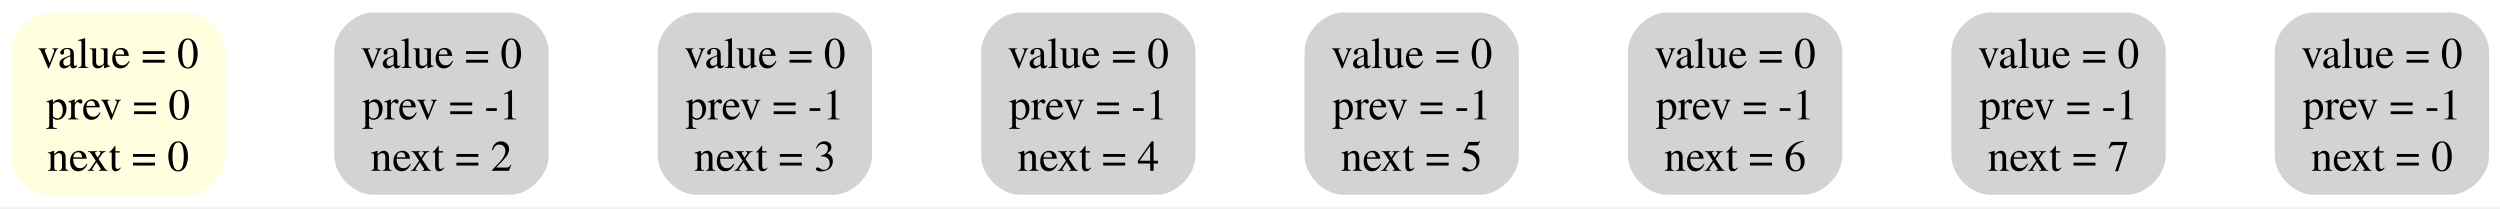
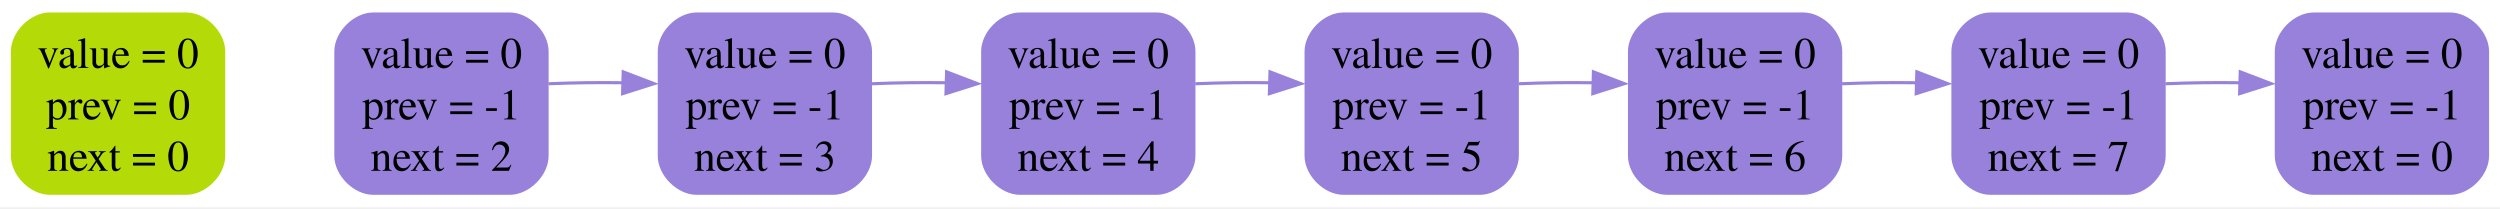
<svg xmlns="http://www.w3.org/2000/svg" width="802pt" height="67pt" viewBox="0.00 0.00 802.00 67.00">
  <g id="graph0" class="graph" transform="scale(1 1) rotate(0) translate(4 62.5)">
    <polygon fill="white" stroke="none" points="-4,4 -4,-62.5 798,-62.5 798,4 -4,4" />
    <g id="node1" class="node">
-       <path fill="lightyellow" stroke="lightyellow" d="M12,-0.5C12,-0.5 55.75,-0.5 55.75,-0.5 61.75,-0.5 67.75,-6.5 67.75,-12.5 67.75,-12.5 67.75,-46 67.75,-46 67.75,-52 61.75,-58 55.75,-58 55.75,-58 12,-58 12,-58 6,-58 0,-52 0,-46 0,-46 0,-12.5 0,-12.5 0,-6.5 6,-0.5 12,-0.5" />
+       <path fill="#b4da08" stroke="#b4da08" d="M12,-0.5C12,-0.5 55.75,-0.5 55.75,-0.5 61.75,-0.5 67.75,-6.5 67.75,-12.5 67.75,-12.5 67.75,-46 67.75,-46 67.75,-52 61.75,-58 55.75,-58 55.75,-58 12,-58 12,-58 6,-58 0,-52 0,-46 0,-46 0,-12.5 0,-12.5 0,-6.5 6,-0.5 12,-0.5" />
      <text xml:space="preserve" text-anchor="middle" x="33.88" y="-40.7" font-family="Times,serif" font-size="14.00">value = 0</text>
      <text xml:space="preserve" text-anchor="middle" x="33.88" y="-24.2" font-family="Times,serif" font-size="14.00">prev = 0</text>
      <text xml:space="preserve" text-anchor="middle" x="33.88" y="-7.7" font-family="Times,serif" font-size="14.00">next = 0</text>
    </g>
    <g id="node2" class="node">
-       <path fill="lightgray" stroke="lightgray" d="M115.75,-0.5C115.75,-0.5 159.5,-0.5 159.5,-0.5 165.5,-0.5 171.5,-6.5 171.5,-12.5 171.5,-12.5 171.5,-46 171.5,-46 171.5,-52 165.5,-58 159.5,-58 159.5,-58 115.75,-58 115.75,-58 109.75,-58 103.75,-52 103.75,-46 103.75,-46 103.75,-12.5 103.75,-12.5 103.75,-6.5 109.75,-0.5 115.75,-0.5" />
+       <path fill="#9781db" stroke="#9781db" d="M115.75,-0.5C115.75,-0.5 159.5,-0.5 159.5,-0.5 165.5,-0.5 171.5,-6.5 171.5,-12.5 171.5,-12.5 171.5,-46 171.5,-46 171.5,-52 165.5,-58 159.5,-58 159.5,-58 115.75,-58 115.75,-58 109.75,-58 103.75,-52 103.75,-46 103.75,-46 103.75,-12.5 103.75,-12.5 103.75,-6.5 109.75,-0.5 115.75,-0.5" />
      <text xml:space="preserve" text-anchor="middle" x="137.62" y="-40.7" font-family="Times,serif" font-size="14.00">value = 0</text>
      <text xml:space="preserve" text-anchor="middle" x="137.62" y="-24.2" font-family="Times,serif" font-size="14.00">prev = -1</text>
      <text xml:space="preserve" text-anchor="middle" x="137.62" y="-7.7" font-family="Times,serif" font-size="14.00">next = 2</text>
    </g>
    <g id="node3" class="node">
-       <path fill="lightgray" stroke="lightgray" d="M219.5,-0.5C219.5,-0.5 263.25,-0.5 263.25,-0.5 269.25,-0.5 275.25,-6.5 275.25,-12.5 275.25,-12.5 275.25,-46 275.25,-46 275.25,-52 269.25,-58 263.25,-58 263.25,-58 219.5,-58 219.5,-58 213.5,-58 207.5,-52 207.5,-46 207.5,-46 207.5,-12.5 207.5,-12.5 207.5,-6.5 213.5,-0.5 219.5,-0.5" />
+       <path fill="#9781db" stroke="#9781db" d="M219.5,-0.5C219.5,-0.5 263.25,-0.5 263.25,-0.5 269.25,-0.5 275.25,-6.5 275.25,-12.5 275.25,-12.5 275.25,-46 275.25,-46 275.25,-52 269.25,-58 263.25,-58 263.25,-58 219.5,-58 219.5,-58 213.5,-58 207.5,-52 207.5,-46 207.5,-46 207.5,-12.5 207.5,-12.5 207.5,-6.5 213.5,-0.5 219.5,-0.5" />
      <text xml:space="preserve" text-anchor="middle" x="241.38" y="-40.7" font-family="Times,serif" font-size="14.00">value = 0</text>
      <text xml:space="preserve" text-anchor="middle" x="241.38" y="-24.2" font-family="Times,serif" font-size="14.00">prev = -1</text>
      <text xml:space="preserve" text-anchor="middle" x="241.38" y="-7.7" font-family="Times,serif" font-size="14.00">next = 3</text>
    </g>
+     <g id="edge8" class="edge">
+       <path fill="none" stroke="#9781db" d="M171.94,-35.63C179.57,-35.96 187.81,-36.07 195.83,-35.95" />
+       <polygon fill="#9781db" stroke="#9781db" points="195.92,-39.45 205.82,-35.66 195.72,-32.46 195.92,-39.45" />
+     </g>
    <g id="node4" class="node">
-       <path fill="lightgray" stroke="lightgray" d="M323.25,-0.5C323.25,-0.5 367,-0.5 367,-0.5 373,-0.5 379,-6.5 379,-12.5 379,-12.5 379,-46 379,-46 379,-52 373,-58 367,-58 367,-58 323.25,-58 323.25,-58 317.25,-58 311.25,-52 311.25,-46 311.25,-46 311.25,-12.5 311.25,-12.5 311.25,-6.5 317.25,-0.5 323.25,-0.5" />
+       <path fill="#9781db" stroke="#9781db" d="M323.25,-0.5C323.25,-0.5 367,-0.5 367,-0.5 373,-0.5 379,-6.5 379,-12.5 379,-12.5 379,-46 379,-46 379,-52 373,-58 367,-58 367,-58 323.25,-58 323.25,-58 317.25,-58 311.25,-52 311.25,-46 311.25,-46 311.25,-12.5 311.25,-12.5 311.25,-6.5 317.25,-0.5 323.25,-0.5" />
      <text xml:space="preserve" text-anchor="middle" x="345.12" y="-40.7" font-family="Times,serif" font-size="14.00">value = 0</text>
      <text xml:space="preserve" text-anchor="middle" x="345.12" y="-24.2" font-family="Times,serif" font-size="14.00">prev = -1</text>
      <text xml:space="preserve" text-anchor="middle" x="345.12" y="-7.7" font-family="Times,serif" font-size="14.00">next = 4</text>
    </g>
+     <g id="edge9" class="edge">
+       <path fill="none" stroke="#9781db" d="M275.69,-35.63C283.32,-35.96 291.56,-36.07 299.58,-35.95" />
+       <polygon fill="#9781db" stroke="#9781db" points="299.67,-39.45 309.57,-35.66 299.47,-32.46 299.67,-39.45" />
+     </g>
    <g id="node5" class="node">
-       <path fill="lightgray" stroke="lightgray" d="M427,-0.5C427,-0.5 470.75,-0.5 470.75,-0.5 476.75,-0.5 482.75,-6.5 482.75,-12.5 482.75,-12.5 482.75,-46 482.75,-46 482.75,-52 476.75,-58 470.75,-58 470.75,-58 427,-58 427,-58 421,-58 415,-52 415,-46 415,-46 415,-12.5 415,-12.5 415,-6.5 421,-0.5 427,-0.5" />
+       <path fill="#9781db" stroke="#9781db" d="M427,-0.5C427,-0.5 470.75,-0.5 470.75,-0.5 476.75,-0.5 482.75,-6.5 482.75,-12.5 482.75,-12.5 482.75,-46 482.75,-46 482.75,-52 476.75,-58 470.75,-58 470.75,-58 427,-58 427,-58 421,-58 415,-52 415,-46 415,-46 415,-12.5 415,-12.5 415,-6.5 421,-0.5 427,-0.5" />
      <text xml:space="preserve" text-anchor="middle" x="448.88" y="-40.7" font-family="Times,serif" font-size="14.00">value = 0</text>
      <text xml:space="preserve" text-anchor="middle" x="448.88" y="-24.2" font-family="Times,serif" font-size="14.00">prev = -1</text>
      <text xml:space="preserve" text-anchor="middle" x="448.88" y="-7.7" font-family="Times,serif" font-size="14.00">next = 5</text>
    </g>
+     <g id="edge10" class="edge">
+       <path fill="none" stroke="#9781db" d="M379.44,-35.63C387.07,-35.96 395.31,-36.07 403.33,-35.95" />
+       <polygon fill="#9781db" stroke="#9781db" points="403.42,-39.45 413.32,-35.66 403.22,-32.46 403.42,-39.45" />
+     </g>
    <g id="node6" class="node">
-       <path fill="lightgray" stroke="lightgray" d="M530.75,-0.5C530.75,-0.5 574.5,-0.5 574.5,-0.5 580.5,-0.5 586.5,-6.5 586.5,-12.5 586.5,-12.5 586.5,-46 586.5,-46 586.5,-52 580.5,-58 574.5,-58 574.5,-58 530.75,-58 530.75,-58 524.75,-58 518.75,-52 518.75,-46 518.75,-46 518.75,-12.5 518.75,-12.5 518.75,-6.5 524.75,-0.5 530.75,-0.5" />
+       <path fill="#9781db" stroke="#9781db" d="M530.75,-0.5C530.75,-0.5 574.5,-0.5 574.5,-0.5 580.5,-0.5 586.5,-6.5 586.5,-12.5 586.5,-12.5 586.5,-46 586.5,-46 586.5,-52 580.5,-58 574.5,-58 574.5,-58 530.75,-58 530.75,-58 524.75,-58 518.75,-52 518.75,-46 518.75,-46 518.75,-12.5 518.75,-12.5 518.75,-6.5 524.75,-0.5 530.75,-0.5" />
      <text xml:space="preserve" text-anchor="middle" x="552.62" y="-40.7" font-family="Times,serif" font-size="14.00">value = 0</text>
      <text xml:space="preserve" text-anchor="middle" x="552.62" y="-24.2" font-family="Times,serif" font-size="14.00">prev = -1</text>
      <text xml:space="preserve" text-anchor="middle" x="552.62" y="-7.7" font-family="Times,serif" font-size="14.00">next = 6</text>
    </g>
+     <g id="edge11" class="edge">
+       <path fill="none" stroke="#9781db" d="M483.19,-35.63C490.82,-35.96 499.06,-36.07 507.08,-35.95" />
+       <polygon fill="#9781db" stroke="#9781db" points="507.17,-39.45 517.07,-35.66 506.97,-32.46 507.17,-39.45" />
+     </g>
    <g id="node7" class="node">
-       <path fill="lightgray" stroke="lightgray" d="M634.5,-0.5C634.5,-0.5 678.25,-0.5 678.25,-0.5 684.25,-0.5 690.25,-6.5 690.25,-12.5 690.25,-12.5 690.25,-46 690.25,-46 690.25,-52 684.25,-58 678.25,-58 678.25,-58 634.5,-58 634.5,-58 628.5,-58 622.5,-52 622.5,-46 622.5,-46 622.5,-12.5 622.5,-12.5 622.5,-6.5 628.5,-0.5 634.5,-0.5" />
+       <path fill="#9781db" stroke="#9781db" d="M634.5,-0.5C634.5,-0.5 678.25,-0.5 678.25,-0.5 684.25,-0.5 690.25,-6.5 690.25,-12.5 690.25,-12.5 690.25,-46 690.25,-46 690.25,-52 684.25,-58 678.25,-58 678.25,-58 634.5,-58 634.5,-58 628.5,-58 622.5,-52 622.5,-46 622.5,-46 622.5,-12.5 622.5,-12.5 622.5,-6.5 628.5,-0.5 634.5,-0.5" />
      <text xml:space="preserve" text-anchor="middle" x="656.38" y="-40.7" font-family="Times,serif" font-size="14.00">value = 0</text>
      <text xml:space="preserve" text-anchor="middle" x="656.38" y="-24.2" font-family="Times,serif" font-size="14.00">prev = -1</text>
      <text xml:space="preserve" text-anchor="middle" x="656.38" y="-7.7" font-family="Times,serif" font-size="14.00">next = 7</text>
    </g>
+     <g id="edge12" class="edge">
+       <path fill="none" stroke="#9781db" d="M586.94,-35.63C594.57,-35.96 602.81,-36.07 610.83,-35.95" />
+       <polygon fill="#9781db" stroke="#9781db" points="610.92,-39.45 620.82,-35.66 610.72,-32.46 610.92,-39.45" />
+     </g>
    <g id="node8" class="node">
-       <path fill="lightgray" stroke="lightgray" d="M738.25,-0.5C738.25,-0.5 782,-0.5 782,-0.5 788,-0.5 794,-6.5 794,-12.5 794,-12.5 794,-46 794,-46 794,-52 788,-58 782,-58 782,-58 738.25,-58 738.25,-58 732.25,-58 726.25,-52 726.25,-46 726.25,-46 726.25,-12.5 726.25,-12.5 726.25,-6.5 732.25,-0.5 738.25,-0.5" />
+       <path fill="#9781db" stroke="#9781db" d="M738.25,-0.5C738.25,-0.5 782,-0.5 782,-0.5 788,-0.5 794,-6.5 794,-12.5 794,-12.5 794,-46 794,-46 794,-52 788,-58 782,-58 782,-58 738.25,-58 738.25,-58 732.25,-58 726.25,-52 726.25,-46 726.25,-46 726.25,-12.5 726.25,-12.5 726.25,-6.5 732.25,-0.5 738.25,-0.5" />
      <text xml:space="preserve" text-anchor="middle" x="760.12" y="-40.7" font-family="Times,serif" font-size="14.00">value = 0</text>
      <text xml:space="preserve" text-anchor="middle" x="760.12" y="-24.2" font-family="Times,serif" font-size="14.00">prev = -1</text>
      <text xml:space="preserve" text-anchor="middle" x="760.12" y="-7.7" font-family="Times,serif" font-size="14.00">next = 0</text>
    </g>
+     <g id="edge13" class="edge">
+       <path fill="none" stroke="#9781db" d="M690.69,-35.63C698.32,-35.96 706.56,-36.07 714.58,-35.95" />
+       <polygon fill="#9781db" stroke="#9781db" points="714.67,-39.45 724.57,-35.66 714.47,-32.46 714.67,-39.45" />
+     </g>
  </g>
</svg>
